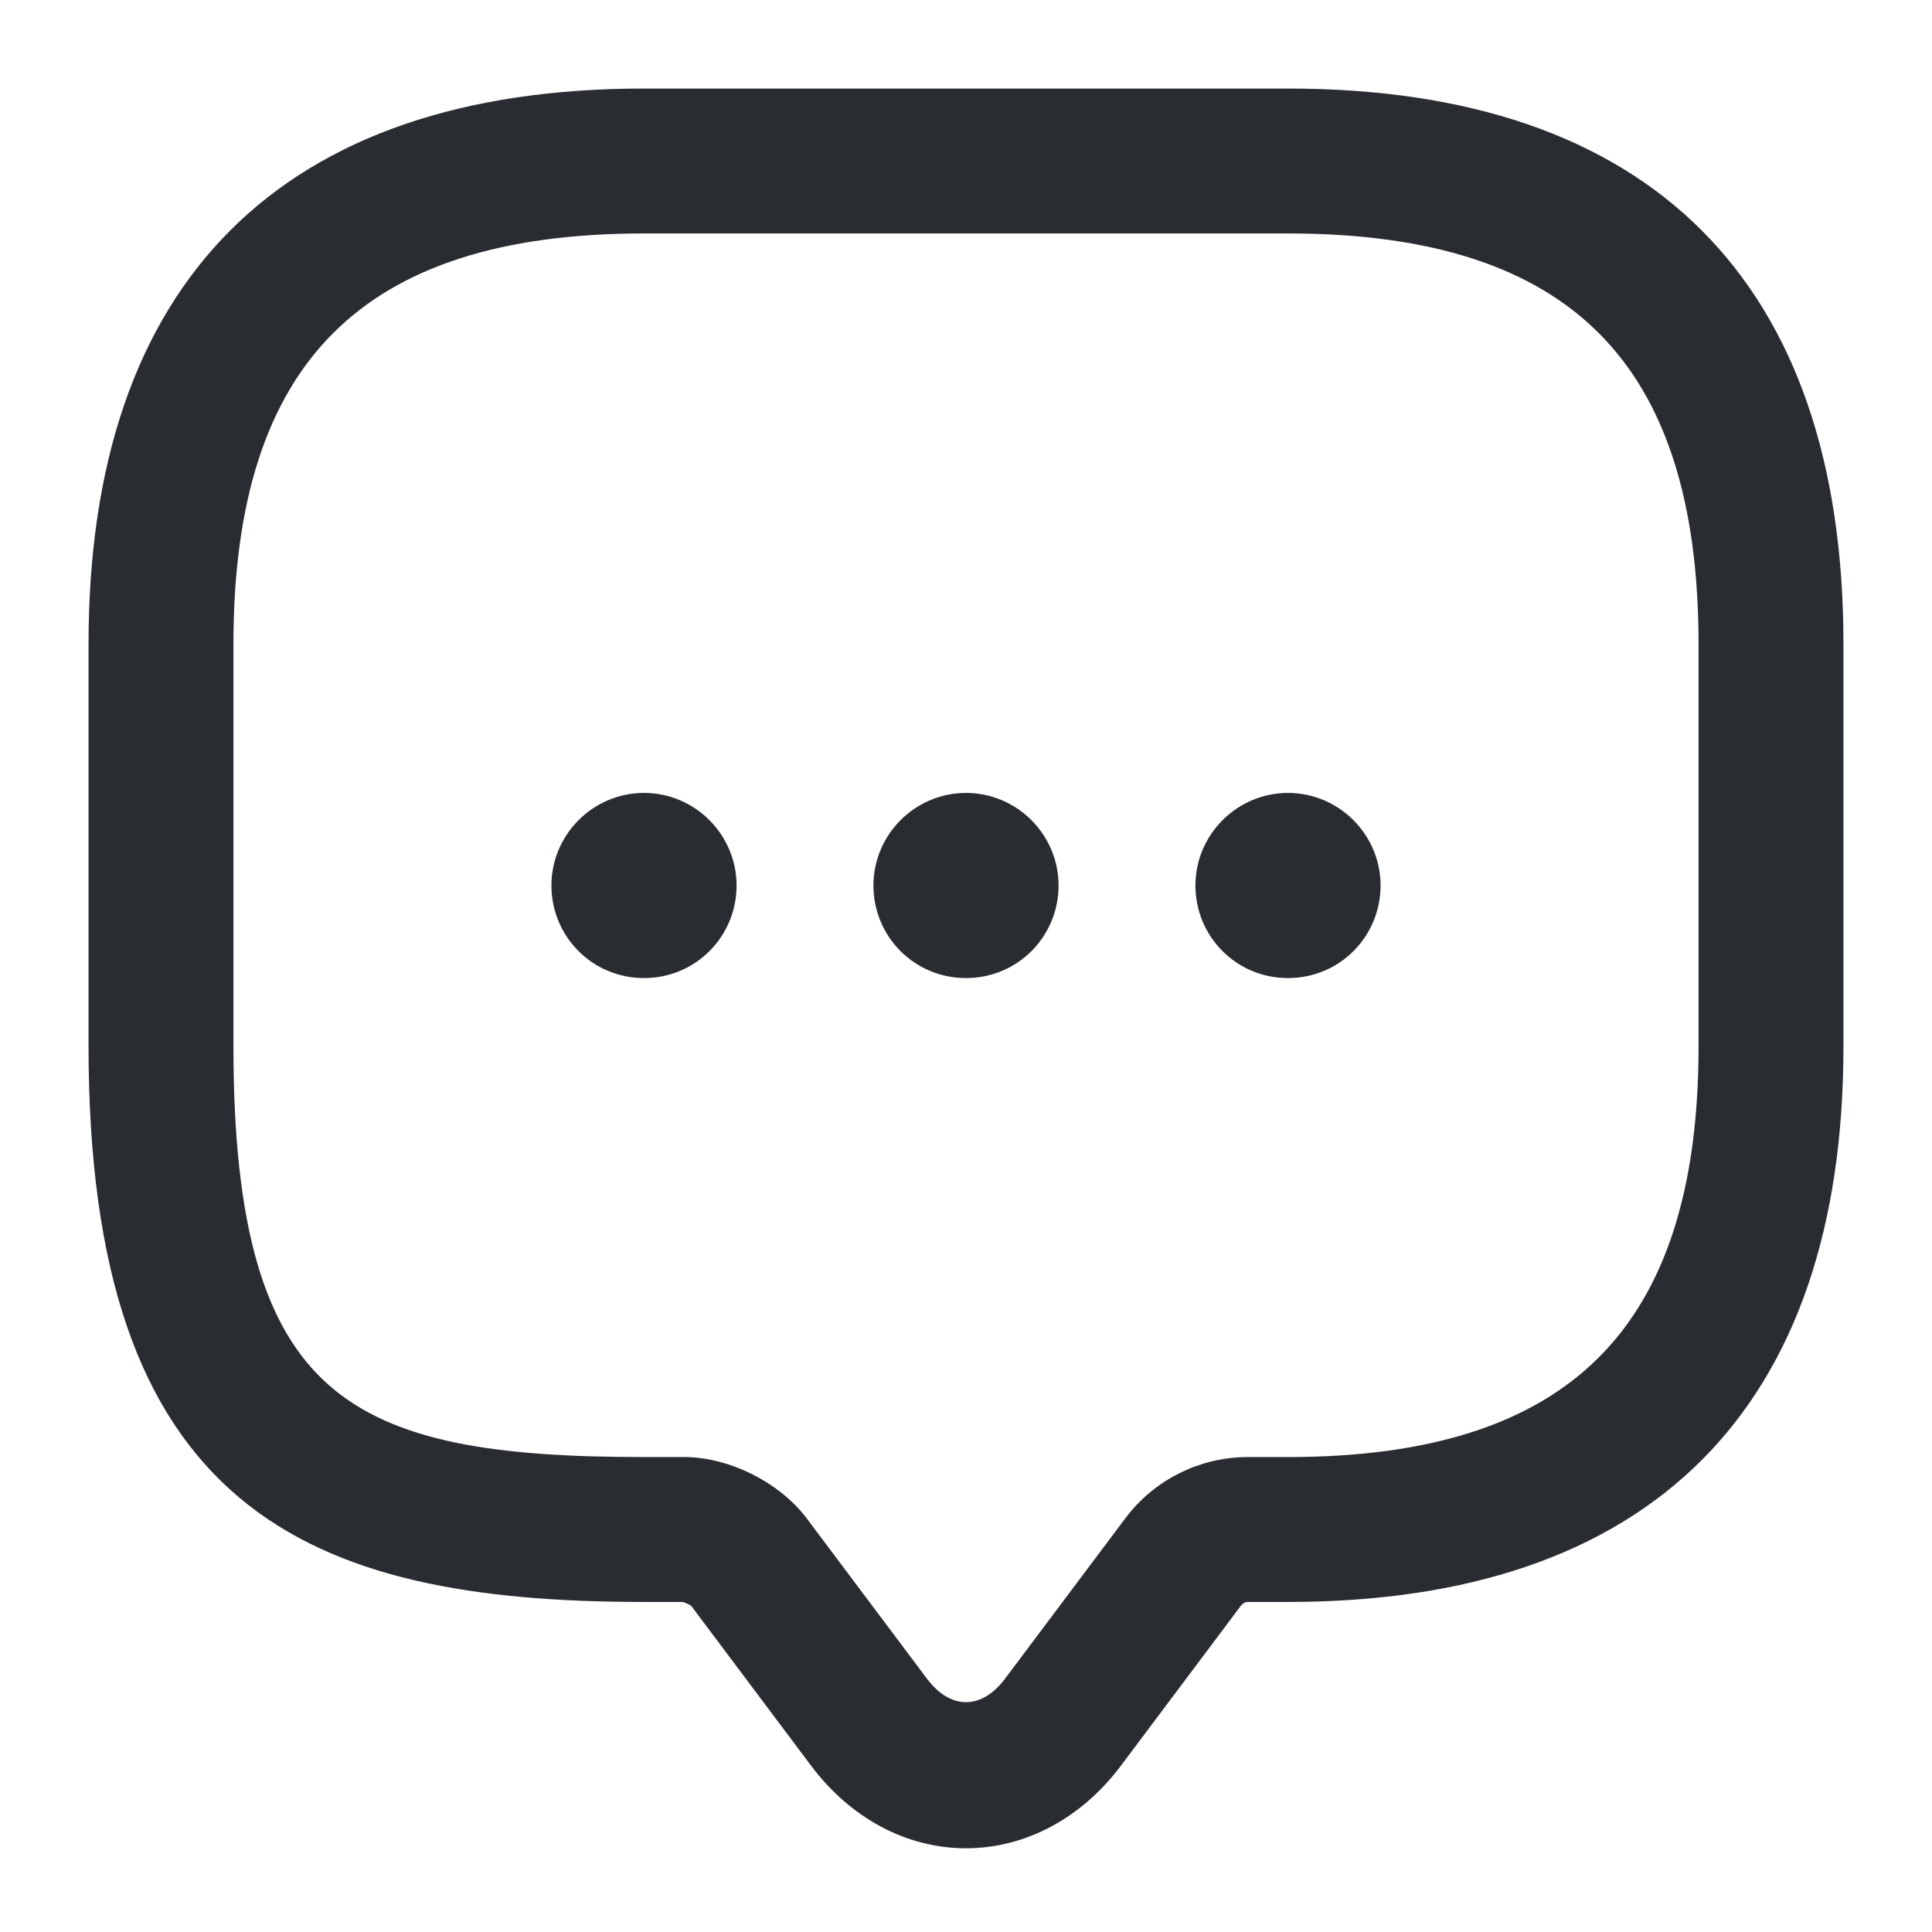
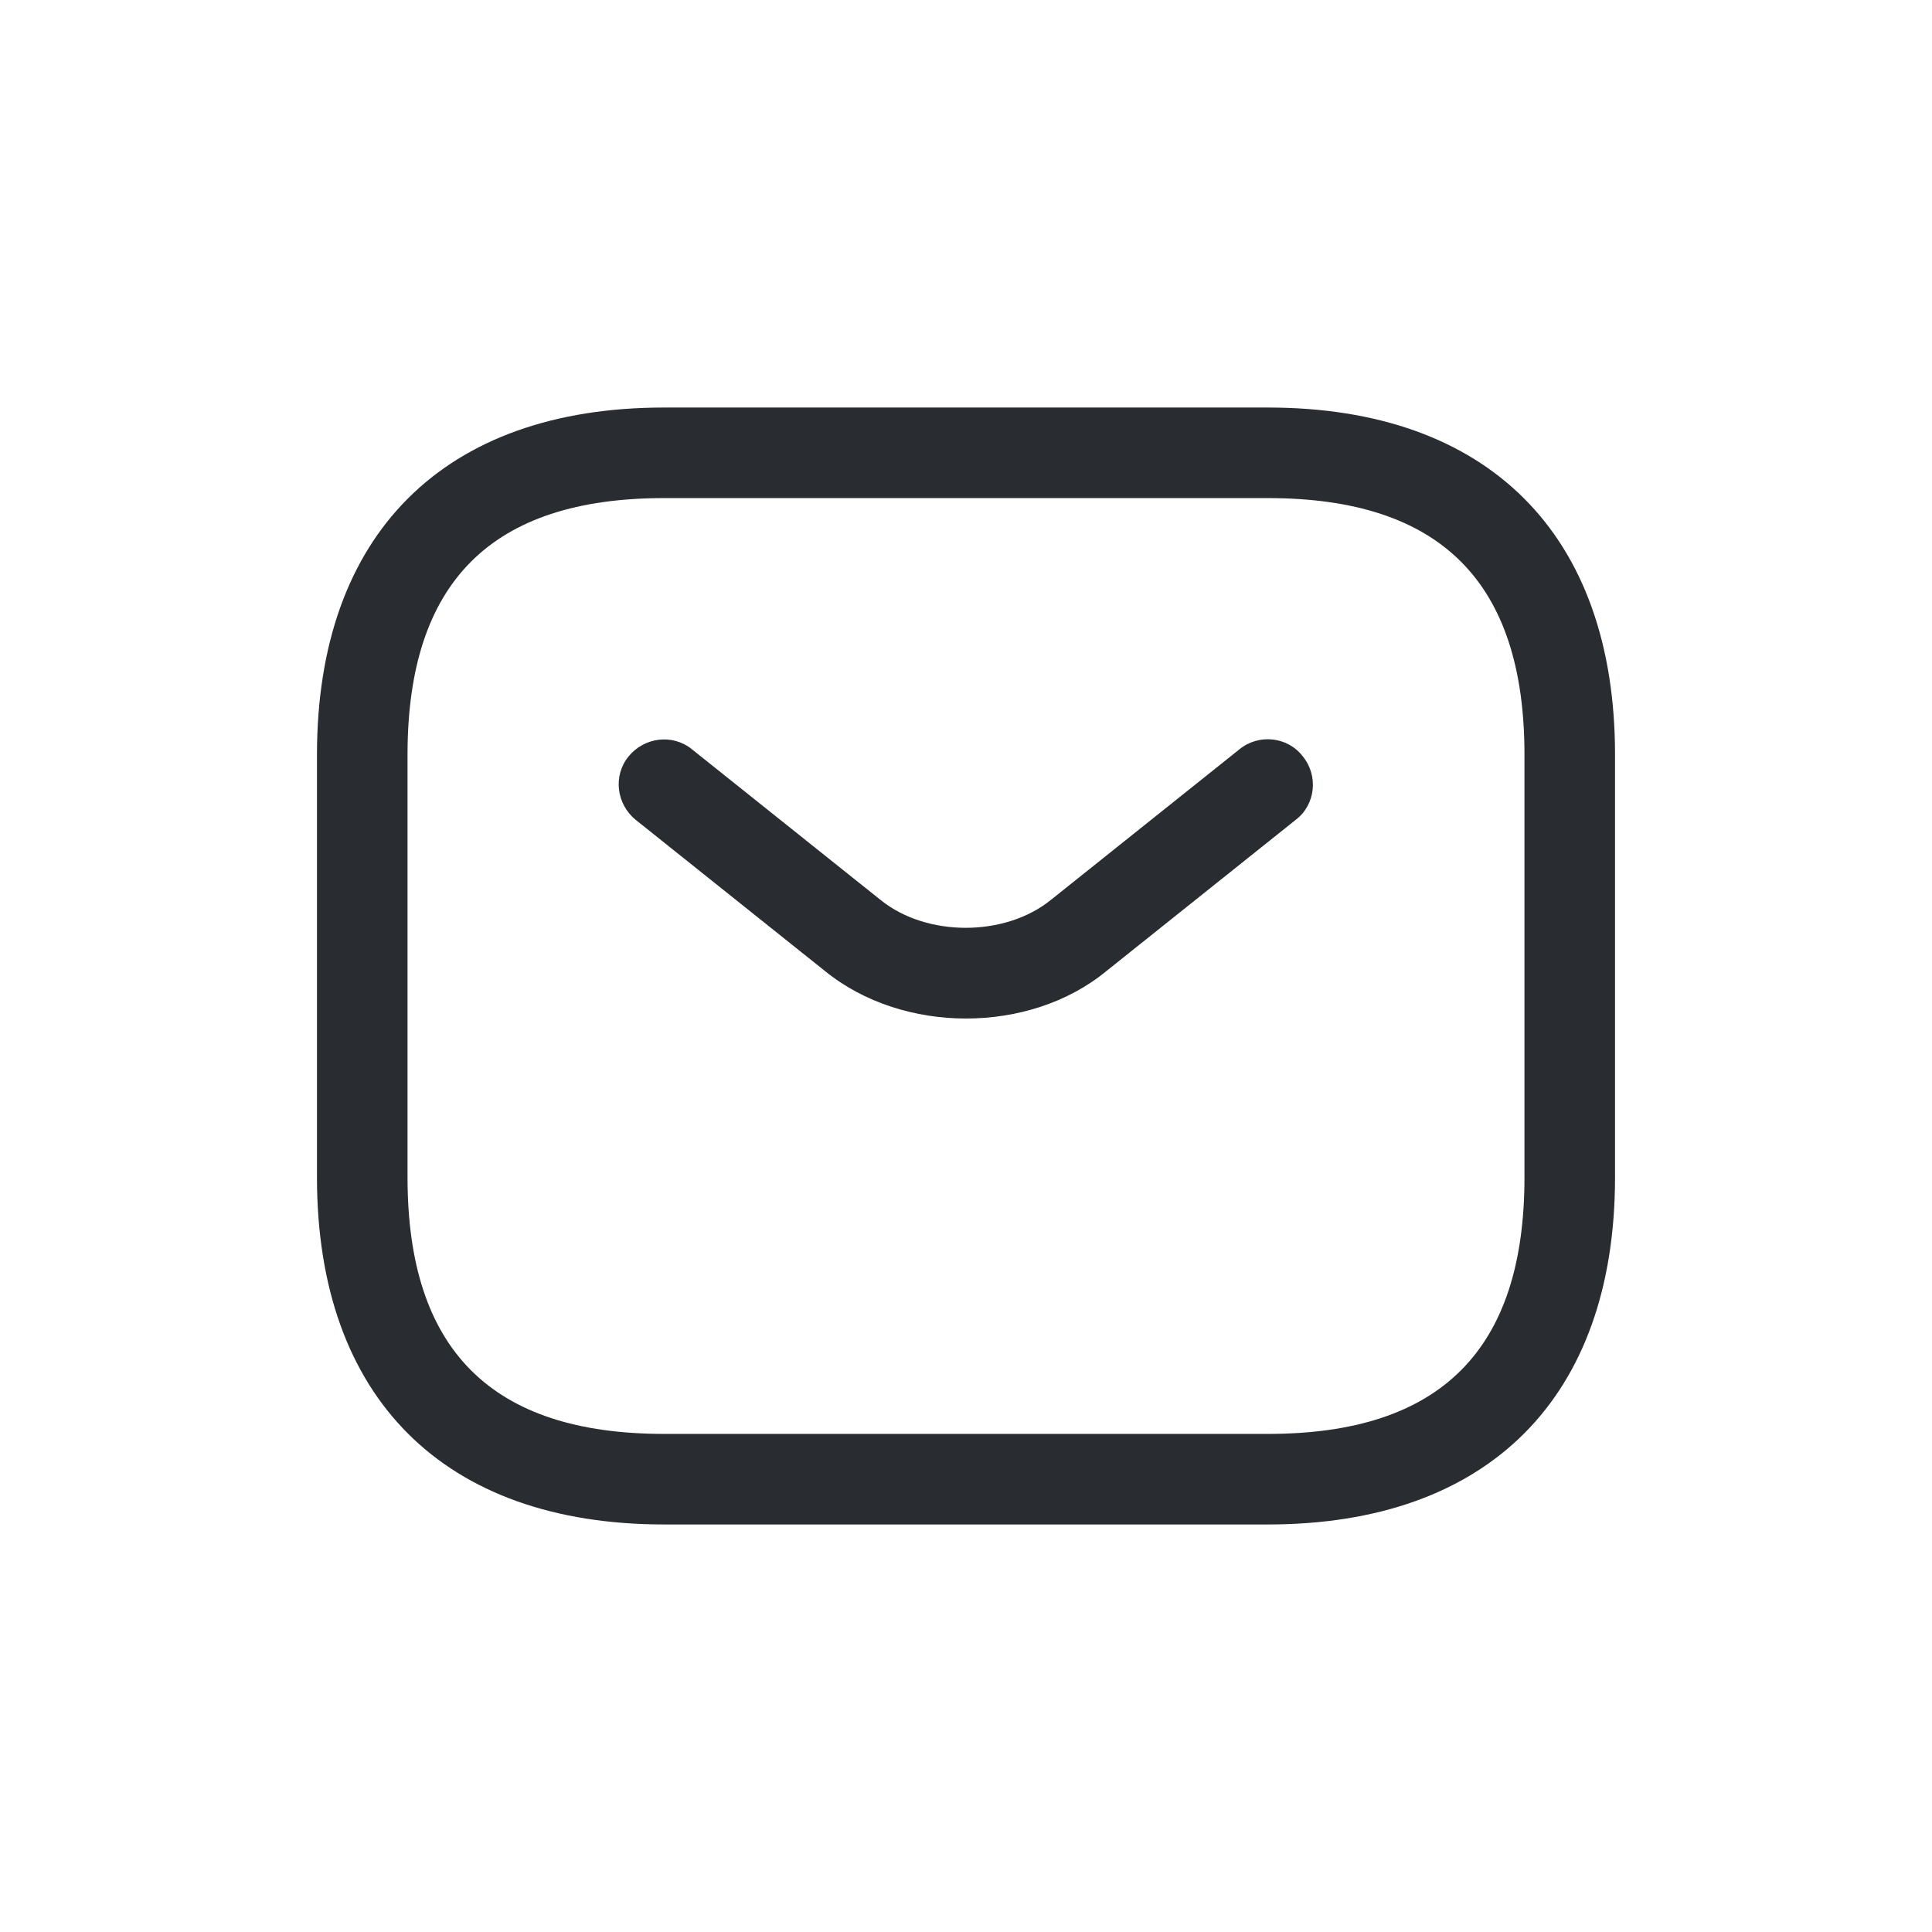
- <svg xmlns="http://www.w3.org/2000/svg" width="24" height="24" viewBox="0 0 24 24" fill="none">
-   <path d="M12 22.81C11.31 22.81 10.66 22.46 10.2 21.85L8.7 19.85C8.67 19.81 8.55 19.76 8.5 19.75H8C3.83 19.75 1.25 18.62 1.25 13V8C1.25 3.58 3.58 1.25 8 1.25H16C20.42 1.25 22.75 3.58 22.75 8V13C22.75 17.42 20.42 19.75 16 19.75H15.5C15.42 19.75 15.35 19.79 15.3 19.85L13.8 21.85C13.34 22.46 12.69 22.81 12 22.81ZM8 2.75C4.42 2.75 2.75 4.42 2.75 8V13C2.75 17.52 4.3 18.25 8 18.25H8.5C9.01 18.25 9.59 18.54 9.9 18.95L11.4 20.95C11.75 21.41 12.25 21.41 12.6 20.95L14.1 18.95C14.43 18.51 14.95 18.25 15.5 18.25H16C19.58 18.25 21.25 16.58 21.25 13V8C21.25 4.42 19.58 2.75 16 2.75H8Z" fill="#292D32" stroke="#292D32" stroke-width="0.3" />
-   <path d="M12 12C11.44 12 11 11.55 11 11C11 10.45 11.45 10 12 10C12.55 10 13 10.45 13 11C13 11.55 12.56 12 12 12Z" fill="#292D32" stroke="#292D32" stroke-width="0.3" />
-   <path d="M16 12C15.44 12 15 11.55 15 11C15 10.45 15.45 10 16 10C16.55 10 17 10.45 17 11C17 11.55 16.56 12 16 12Z" fill="#292D32" stroke="#292D32" stroke-width="0.3" />
-   <path d="M8 12C7.44 12 7 11.55 7 11C7 10.45 7.45 10 8 10C8.55 10 9 10.45 9 11C9 11.55 8.56 12 8 12Z" fill="#292D32" stroke="#292D32" stroke-width="0.3" />
+ <svg xmlns="http://www.w3.org/2000/svg" width="32" height="32" viewBox="0 0 32 32" fill="none">
+   <path d="M21 25.25H11C7.35 25.25 5.25 23.15 5.25 19.5V12.5C5.25 8.85 7.35 6.75 11 6.75H21C24.65 6.75 26.75 8.85 26.75 12.5V19.5C26.75 23.15 24.65 25.25 21 25.25ZM11 8.25C8.14 8.25 6.75 9.64 6.75 12.5V19.5C6.75 22.36 8.14 23.75 11 23.75H21C23.86 23.75 25.25 22.36 25.25 19.5V12.5C25.25 9.64 23.86 8.25 21 8.25H11Z" fill="#292D32" />
+   <path d="M16 16.87C15.16 16.87 14.31 16.61 13.66 16.08L10.53 13.58C10.21 13.32 10.15 12.85 10.41 12.53C10.67 12.21 11.14 12.15 11.46 12.41L14.59 14.91C15.35 15.52 16.64 15.52 17.4 14.91L20.53 12.41C20.85 12.15 21.33 12.2 21.58 12.53C21.84 12.85 21.79 13.33 21.46 13.58L18.33 16.08C17.69 16.61 16.84 16.87 16 16.87Z" fill="#292D32" />
</svg>
